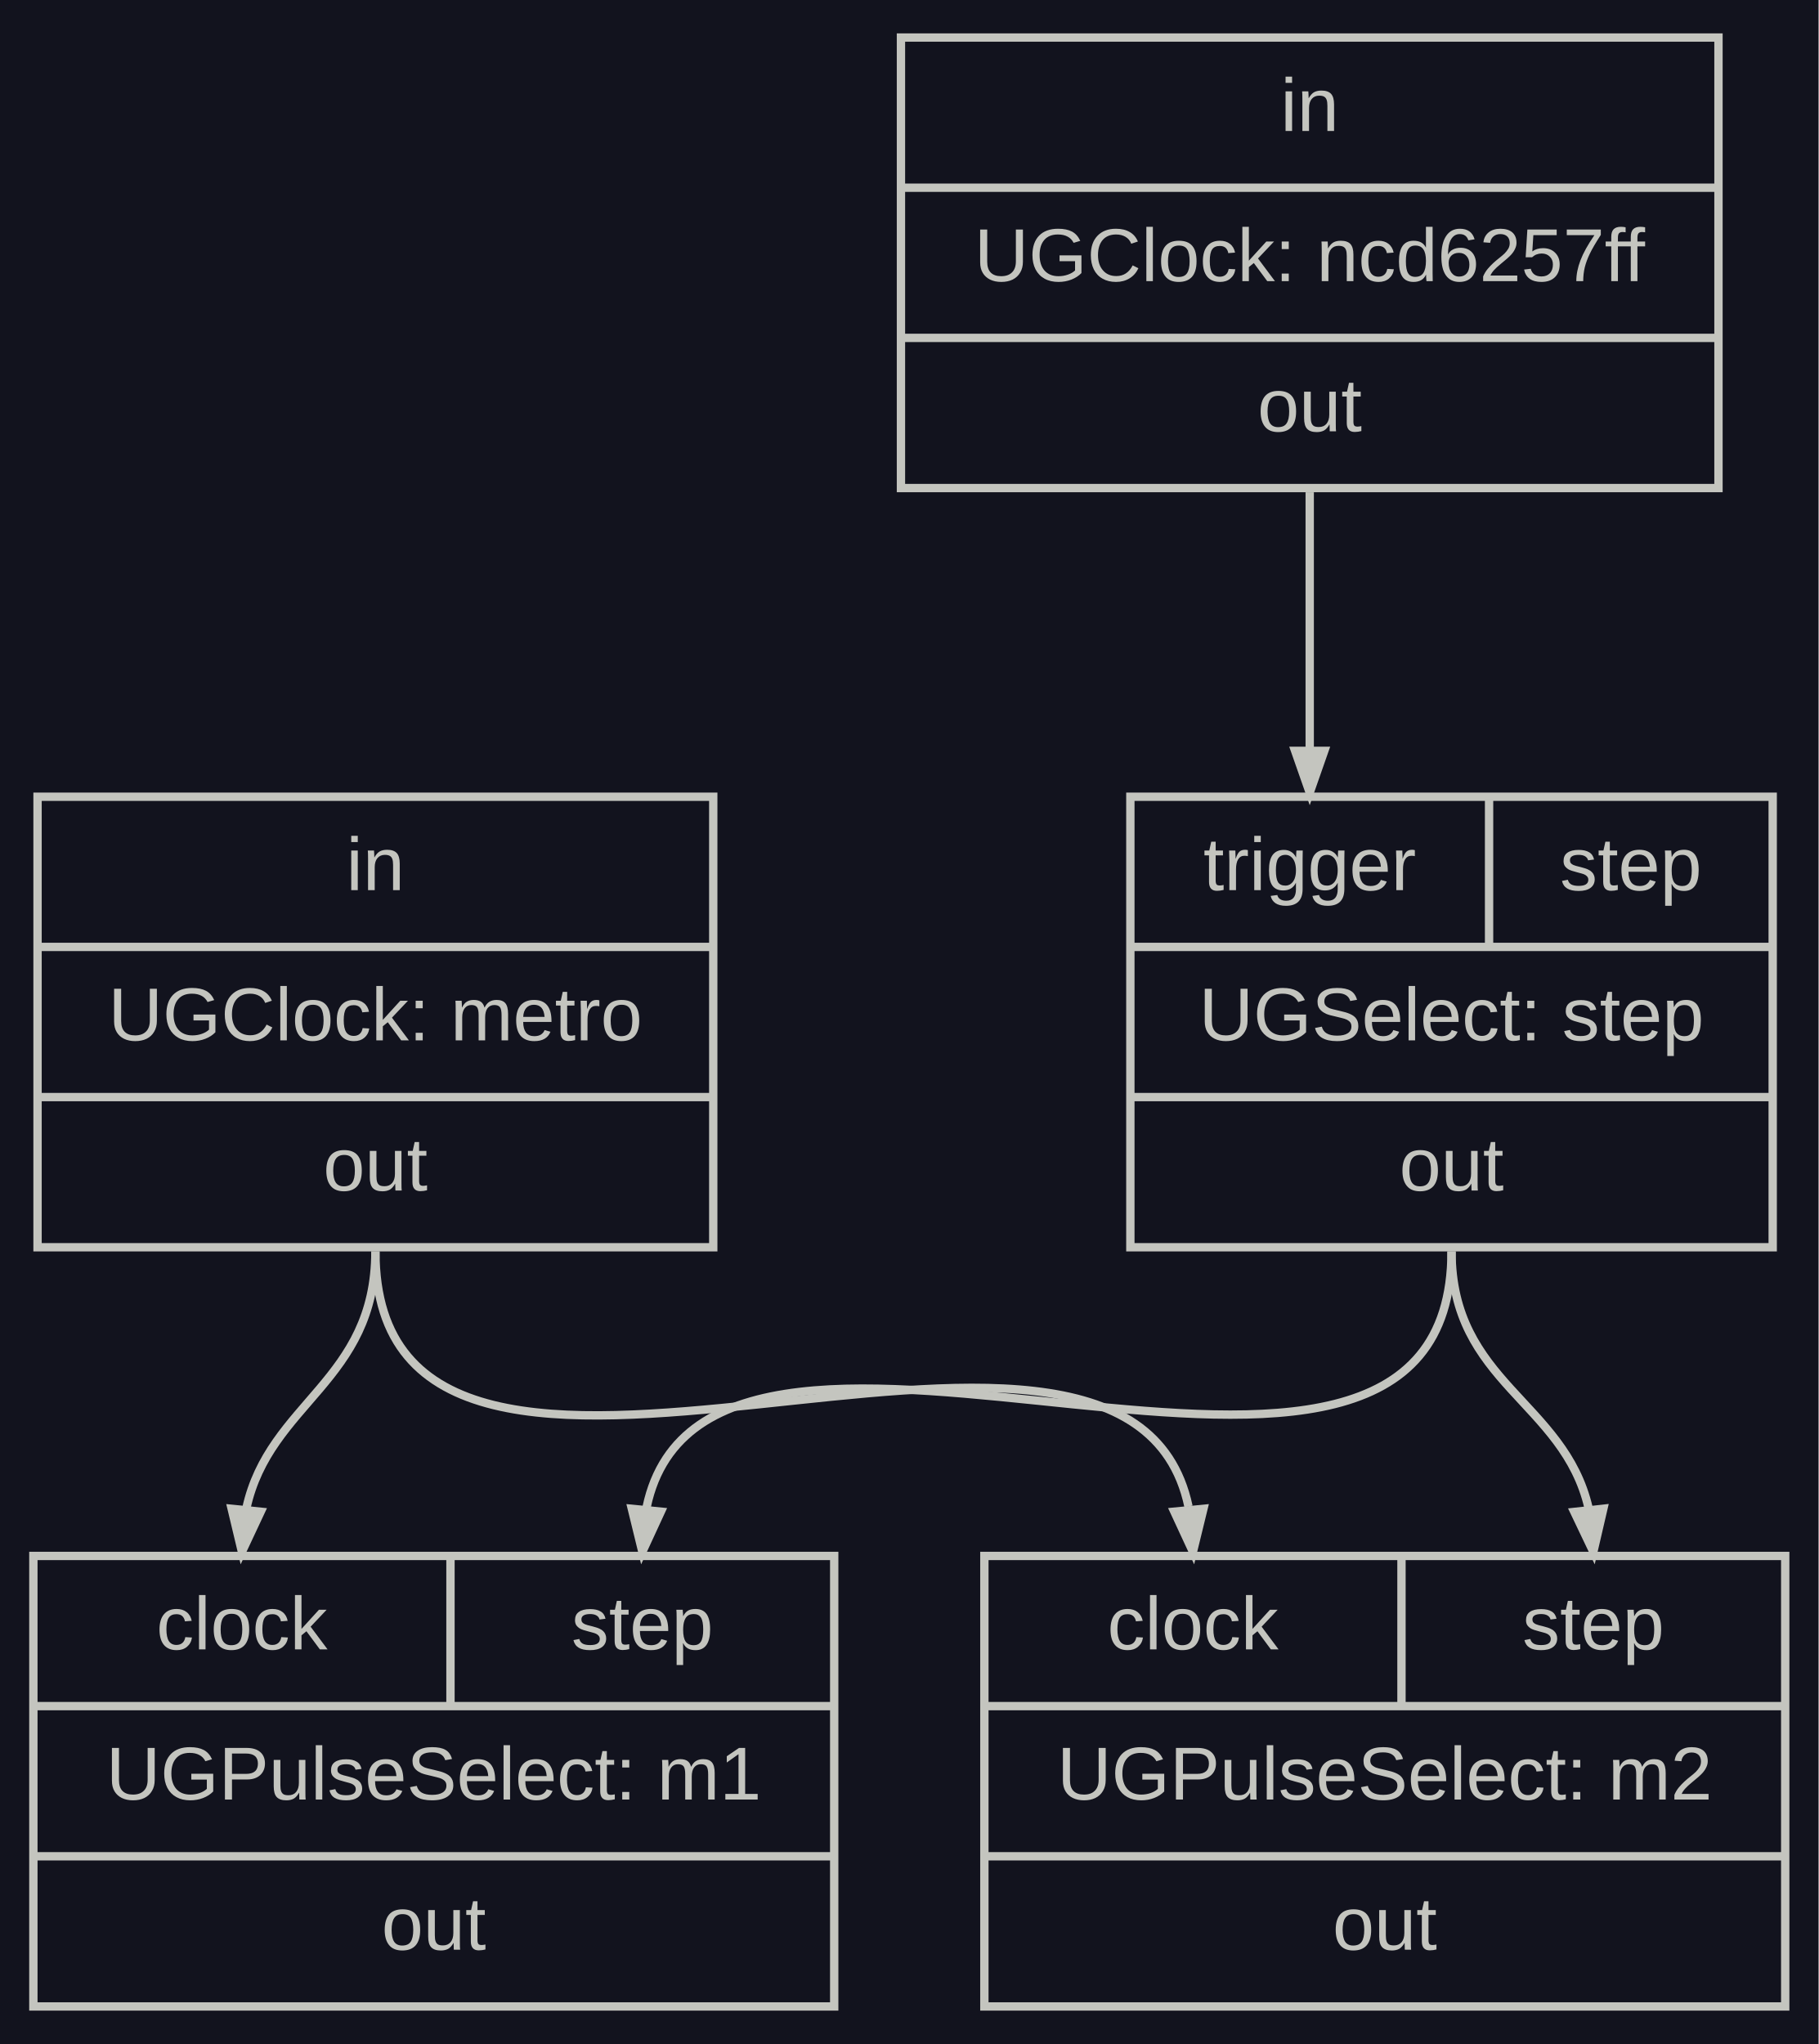
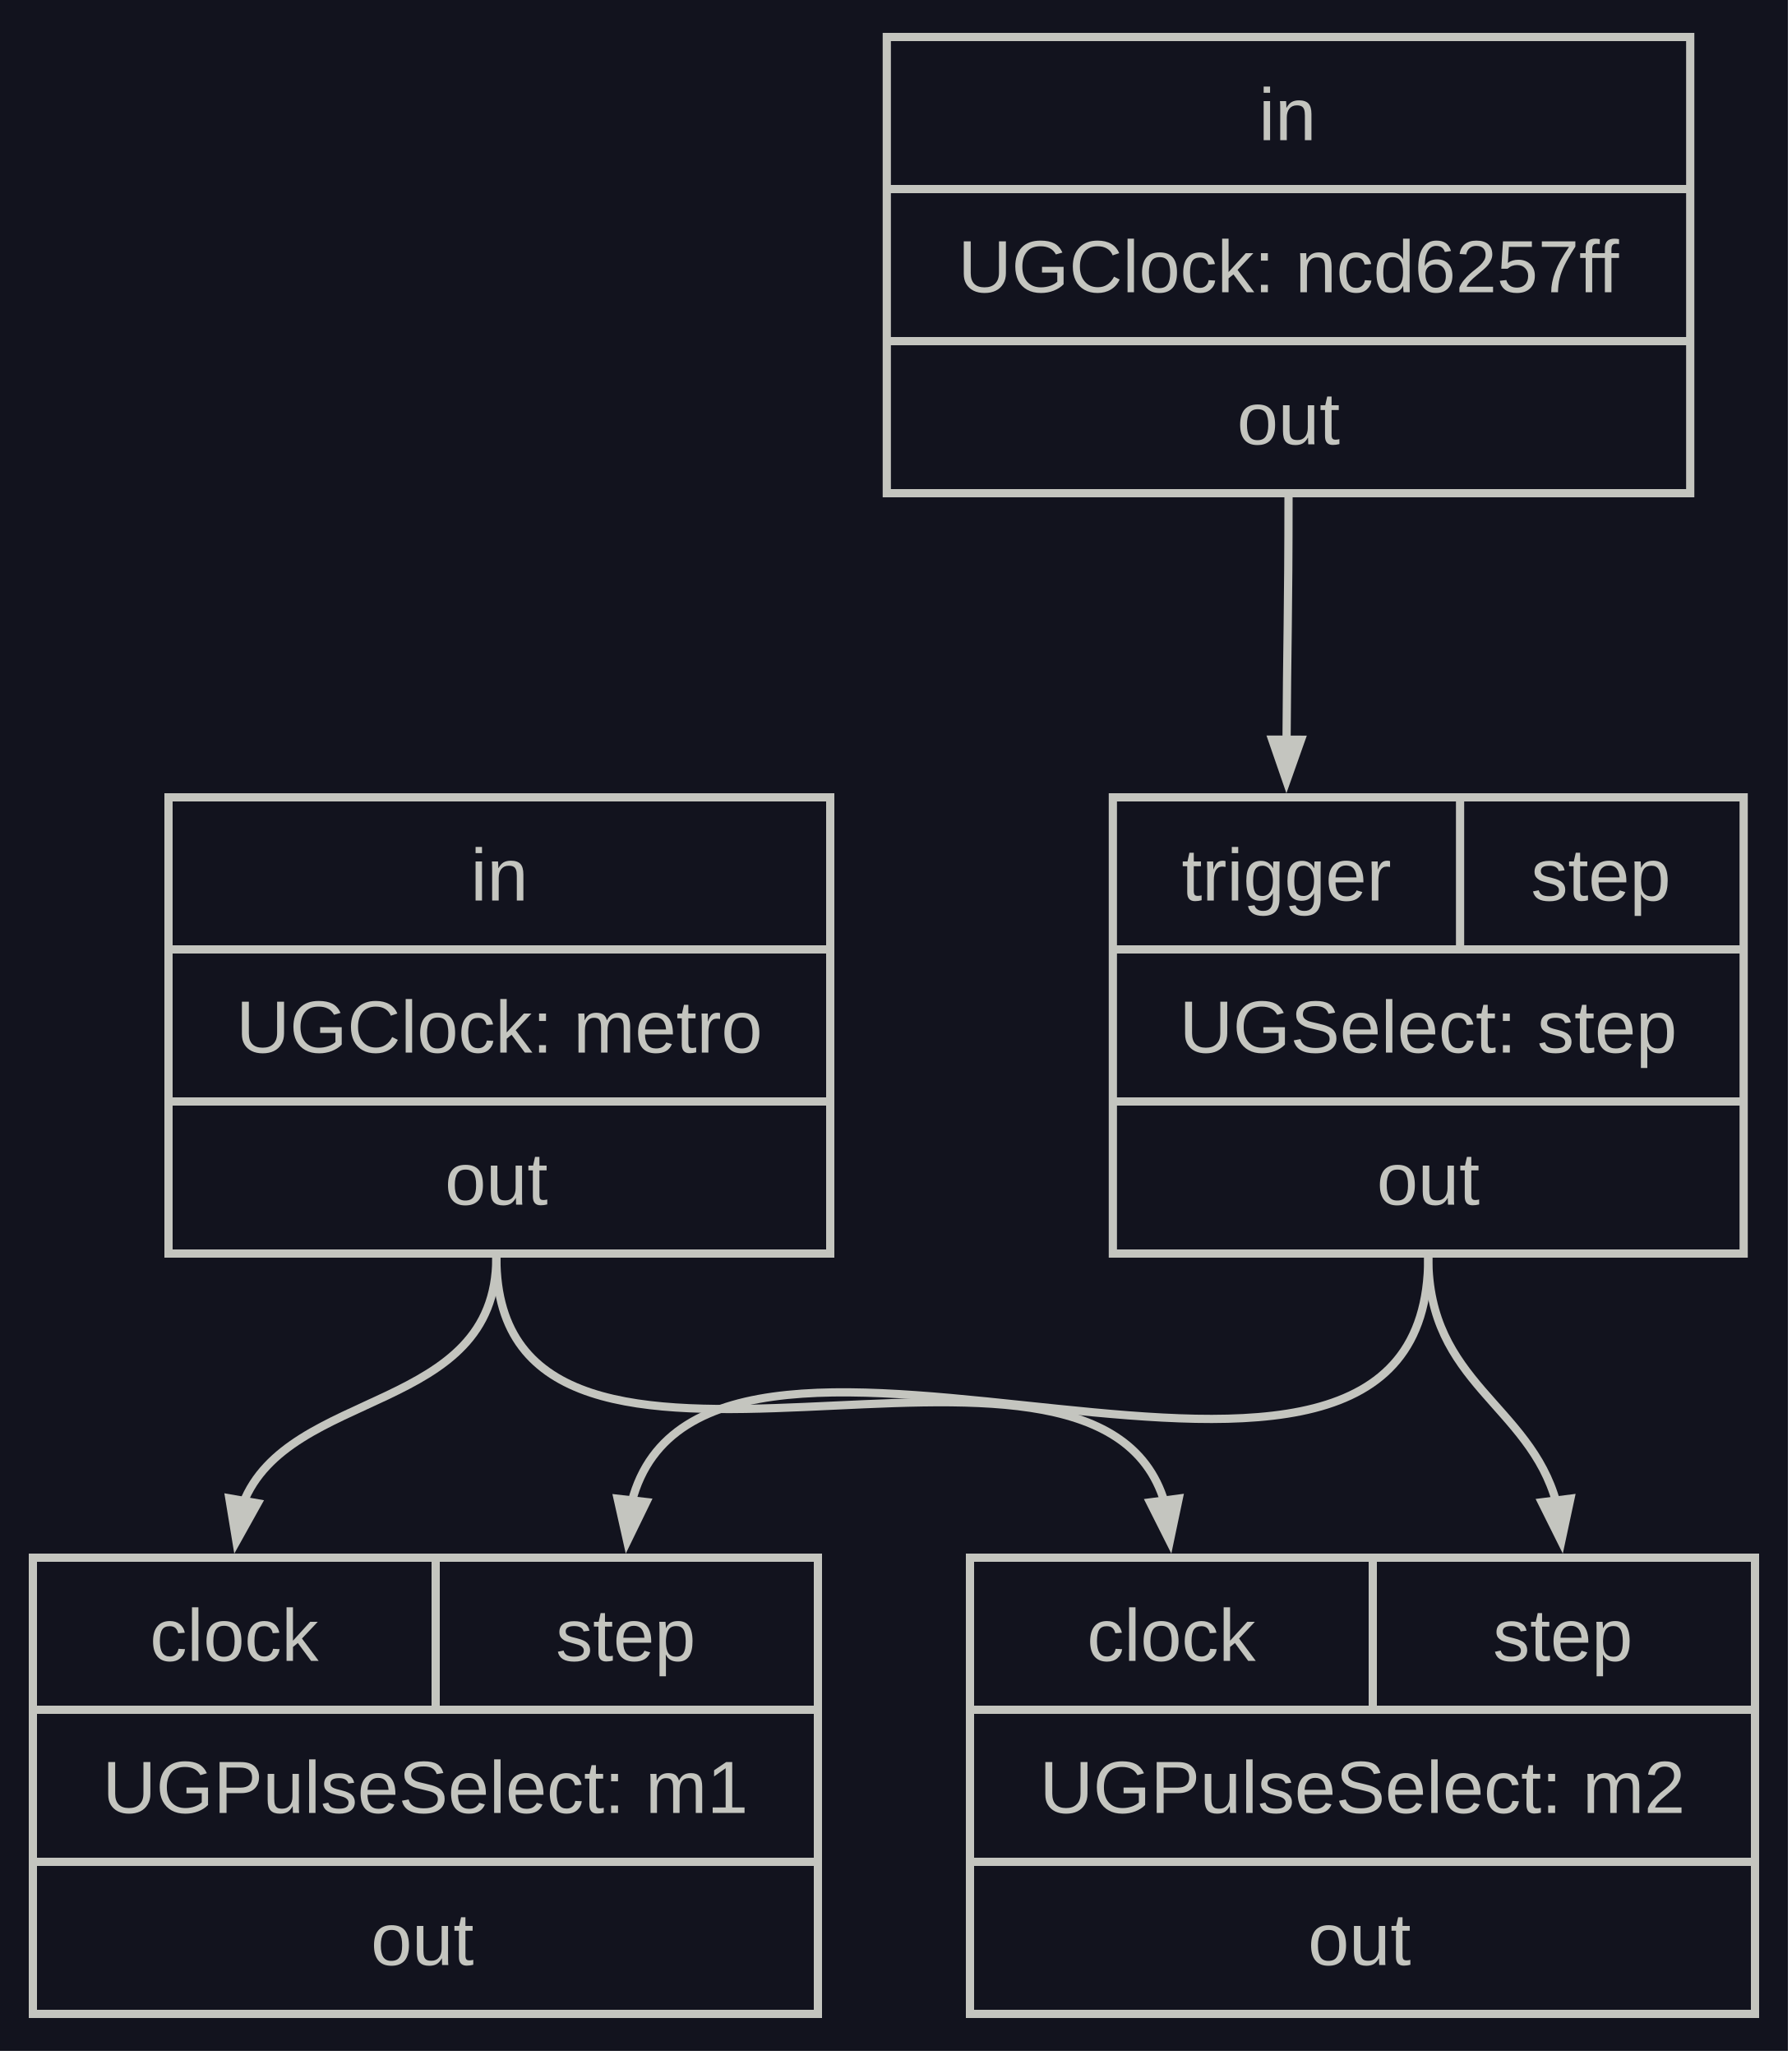
- <svg xmlns="http://www.w3.org/2000/svg" width="218pt" height="245pt" viewBox="0.00 0.00 218.00 245.00">
-   <g id="graph0" class="graph" transform="scale(1 1) rotate(0) translate(4 241)">
-     <polygon fill="#12131e" stroke="transparent" points="-4,4 -4,-241 214,-241 214,4 -4,4" />
+ <svg xmlns="http://www.w3.org/2000/svg" width="218pt" height="250pt" viewBox="0.00 0.00 218.00 250.00">
+   <g id="graph0" class="graph" transform="scale(1 1) rotate(0) translate(4 245.5)">
+     <polygon fill="#12131e" stroke="none" points="-4,4 -4,-245.5 213.5,-245.5 213.5,4 -4,4" />
    <g id="node1" class="node">
-       <polygon fill="none" stroke="#c4c5bf" points="0.5,-91.5 0.5,-145.5 81.5,-145.5 81.5,-91.5 0.5,-91.5" />
-       <text text-anchor="middle" x="41" y="-134.3" font-family="Arial" font-size="9.00" fill="#c4c5bf">in</text>
-       <polyline fill="none" stroke="#c4c5bf" points="0.5,-127.5 81.5,-127.5 " />
-       <text text-anchor="middle" x="41" y="-116.3" font-family="Arial" font-size="9.00" fill="#c4c5bf">UGClock: metro</text>
-       <polyline fill="none" stroke="#c4c5bf" points="0.5,-109.5 81.5,-109.5 " />
-       <text text-anchor="middle" x="41" y="-98.3" font-family="Arial" font-size="9.00" fill="#c4c5bf">out</text>
+       <polygon fill="none" stroke="#c4c5bf" points="16.5,-93 16.5,-148.5 97,-148.5 97,-93 16.5,-93" />
+       <text xml:space="preserve" text-anchor="middle" x="56.75" y="-135.95" font-family="Arial" font-size="9.00" fill="#c4c5bf">in</text>
+       <polyline fill="none" stroke="#c4c5bf" points="16.5,-130 97,-130" />
+       <text xml:space="preserve" text-anchor="middle" x="56.75" y="-117.45" font-family="Arial" font-size="9.00" fill="#c4c5bf">UGClock: metro</text>
+       <polyline fill="none" stroke="#c4c5bf" points="16.5,-111.5 97,-111.5" />
+       <text xml:space="preserve" text-anchor="middle" x="56.38" y="-98.95" font-family="Arial" font-size="9.00" fill="#c4c5bf">out</text>
    </g>
    <g id="node4" class="node">
-       <polygon fill="none" stroke="#c4c5bf" points="0,-0.5 0,-54.5 96,-54.5 96,-0.5 0,-0.5" />
-       <text text-anchor="middle" x="25" y="-43.3" font-family="Arial" font-size="9.00" fill="#c4c5bf">clock</text>
-       <polyline fill="none" stroke="#c4c5bf" points="50,-36.5 50,-54.5 " />
-       <text text-anchor="middle" x="73" y="-43.3" font-family="Arial" font-size="9.00" fill="#c4c5bf">step</text>
-       <polyline fill="none" stroke="#c4c5bf" points="0,-36.5 96,-36.5 " />
-       <text text-anchor="middle" x="48" y="-25.3" font-family="Arial" font-size="9.00" fill="#c4c5bf">UGPulseSelect: m1</text>
-       <polyline fill="none" stroke="#c4c5bf" points="0,-18.5 96,-18.5 " />
-       <text text-anchor="middle" x="48" y="-7.3" font-family="Arial" font-size="9.00" fill="#c4c5bf">out</text>
+       <polygon fill="none" stroke="#c4c5bf" points="0,-0.5 0,-56 95.5,-56 95.5,-0.5 0,-0.5" />
+       <text xml:space="preserve" text-anchor="middle" x="24.5" y="-43.45" font-family="Arial" font-size="9.00" fill="#c4c5bf">clock</text>
+       <polyline fill="none" stroke="#c4c5bf" points="49,-37.5 49,-56" />
+       <text xml:space="preserve" text-anchor="middle" x="72.12" y="-43.45" font-family="Arial" font-size="9.00" fill="#c4c5bf">step</text>
+       <polyline fill="none" stroke="#c4c5bf" points="0,-37.5 95.5,-37.5" />
+       <text xml:space="preserve" text-anchor="middle" x="47.75" y="-24.95" font-family="Arial" font-size="9.00" fill="#c4c5bf">UGPulseSelect: m1</text>
+       <polyline fill="none" stroke="#c4c5bf" points="0,-19 95.5,-19" />
+       <text xml:space="preserve" text-anchor="middle" x="47.38" y="-6.45" font-family="Arial" font-size="9.00" fill="#c4c5bf">out</text>
    </g>
    <g id="edge2" class="edge">
-       <path fill="none" stroke="#c4c5bf" d="M41,-91C41,-75.41 28.31,-72.92 25.53,-60.2" />
-       <polygon fill="#c4c5bf" stroke="#c4c5bf" points="27.25,-59.8 25,-55 23.77,-60.15 27.25,-59.8" />
+       <path fill="none" stroke="#c4c5bf" d="M56.38,-92.5C56.38,-73.47 31.09,-76.73 25.56,-62.58" />
+       <polygon fill="#c4c5bf" stroke="#c4c5bf" points="27.34,-62.62 24.76,-57.99 23.9,-63.22 27.34,-62.62" />
    </g>
    <g id="node5" class="node">
-       <polygon fill="none" stroke="#c4c5bf" points="114,-0.5 114,-54.5 210,-54.5 210,-0.5 114,-0.5" />
-       <text text-anchor="middle" x="139" y="-43.3" font-family="Arial" font-size="9.00" fill="#c4c5bf">clock</text>
-       <polyline fill="none" stroke="#c4c5bf" points="164,-36.5 164,-54.5 " />
-       <text text-anchor="middle" x="187" y="-43.3" font-family="Arial" font-size="9.00" fill="#c4c5bf">step</text>
-       <polyline fill="none" stroke="#c4c5bf" points="114,-36.5 210,-36.5 " />
-       <text text-anchor="middle" x="162" y="-25.3" font-family="Arial" font-size="9.00" fill="#c4c5bf">UGPulseSelect: m2</text>
-       <polyline fill="none" stroke="#c4c5bf" points="114,-18.5 210,-18.5 " />
-       <text text-anchor="middle" x="162" y="-7.3" font-family="Arial" font-size="9.00" fill="#c4c5bf">out</text>
+       <polygon fill="none" stroke="#c4c5bf" points="114,-0.5 114,-56 209.5,-56 209.5,-0.5 114,-0.5" />
+       <text xml:space="preserve" text-anchor="middle" x="138.5" y="-43.45" font-family="Arial" font-size="9.00" fill="#c4c5bf">clock</text>
+       <polyline fill="none" stroke="#c4c5bf" points="163,-37.5 163,-56" />
+       <text xml:space="preserve" text-anchor="middle" x="186.12" y="-43.45" font-family="Arial" font-size="9.00" fill="#c4c5bf">step</text>
+       <polyline fill="none" stroke="#c4c5bf" points="114,-37.5 209.5,-37.5" />
+       <text xml:space="preserve" text-anchor="middle" x="161.75" y="-24.95" font-family="Arial" font-size="9.00" fill="#c4c5bf">UGPulseSelect: m2</text>
+       <polyline fill="none" stroke="#c4c5bf" points="114,-19 209.5,-19" />
+       <text xml:space="preserve" text-anchor="middle" x="161.38" y="-6.45" font-family="Arial" font-size="9.00" fill="#c4c5bf">out</text>
    </g>
    <g id="edge4" class="edge">
-       <path fill="none" stroke="#c4c5bf" d="M41,-91C41,-46.59 130.76,-96.71 138.47,-60.43" />
-       <polygon fill="#c4c5bf" stroke="#c4c5bf" points="140.26,-60.15 139,-55 136.77,-59.81 140.26,-60.15" />
+       <path fill="none" stroke="#c4c5bf" d="M56.38,-92.5C56.38,-54.98 129.16,-91.52 137.69,-62.68" />
+       <polygon fill="#c4c5bf" stroke="#c4c5bf" points="139.39,-63.19 138.3,-58 135.92,-62.73 139.39,-63.19" />
    </g>
    <g id="node2" class="node">
-       <polygon fill="none" stroke="#c4c5bf" points="104,-182.5 104,-236.5 202,-236.5 202,-182.5 104,-182.5" />
-       <text text-anchor="middle" x="153" y="-225.3" font-family="Arial" font-size="9.00" fill="#c4c5bf">in</text>
-       <polyline fill="none" stroke="#c4c5bf" points="104,-218.5 202,-218.5 " />
-       <text text-anchor="middle" x="153" y="-207.3" font-family="Arial" font-size="9.00" fill="#c4c5bf">UGClock: ncd6257ff</text>
-       <polyline fill="none" stroke="#c4c5bf" points="104,-200.5 202,-200.5 " />
-       <text text-anchor="middle" x="153" y="-189.3" font-family="Arial" font-size="9.00" fill="#c4c5bf">out</text>
+       <polygon fill="none" stroke="#c4c5bf" points="103.88,-185.5 103.88,-241 201.62,-241 201.62,-185.5 103.88,-185.5" />
+       <text xml:space="preserve" text-anchor="middle" x="152.62" y="-228.45" font-family="Arial" font-size="9.00" fill="#c4c5bf">in</text>
+       <polyline fill="none" stroke="#c4c5bf" points="103.88,-222.5 201.62,-222.5" />
+       <text xml:space="preserve" text-anchor="middle" x="152.75" y="-209.95" font-family="Arial" font-size="9.00" fill="#c4c5bf">UGClock: ncd6257ff</text>
+       <polyline fill="none" stroke="#c4c5bf" points="103.88,-204 201.62,-204" />
+       <text xml:space="preserve" text-anchor="middle" x="152.75" y="-191.45" font-family="Arial" font-size="9.00" fill="#c4c5bf">out</text>
    </g>
    <g id="node3" class="node">
-       <polygon fill="none" stroke="#c4c5bf" points="131.5,-91.5 131.5,-145.5 208.5,-145.5 208.5,-91.5 131.5,-91.5" />
-       <text text-anchor="middle" x="153" y="-134.3" font-family="Arial" font-size="9.00" fill="#c4c5bf">trigger</text>
-       <polyline fill="none" stroke="#c4c5bf" points="174.5,-127.5 174.5,-145.5 " />
-       <text text-anchor="middle" x="191.5" y="-134.3" font-family="Arial" font-size="9.00" fill="#c4c5bf">step</text>
-       <polyline fill="none" stroke="#c4c5bf" points="131.5,-127.5 208.5,-127.5 " />
-       <text text-anchor="middle" x="170" y="-116.3" font-family="Arial" font-size="9.00" fill="#c4c5bf">UGSelect: step</text>
-       <polyline fill="none" stroke="#c4c5bf" points="131.5,-109.5 208.5,-109.5 " />
-       <text text-anchor="middle" x="170" y="-98.3" font-family="Arial" font-size="9.00" fill="#c4c5bf">out</text>
+       <polygon fill="none" stroke="#c4c5bf" points="131.38,-93 131.38,-148.5 208.12,-148.5 208.12,-93 131.38,-93" />
+       <text xml:space="preserve" text-anchor="middle" x="152.5" y="-135.95" font-family="Arial" font-size="9.00" fill="#c4c5bf">trigger</text>
+       <polyline fill="none" stroke="#c4c5bf" points="173.62,-130 173.62,-148.5" />
+       <text xml:space="preserve" text-anchor="middle" x="190.75" y="-135.95" font-family="Arial" font-size="9.00" fill="#c4c5bf">step</text>
+       <polyline fill="none" stroke="#c4c5bf" points="131.38,-130 208.12,-130" />
+       <text xml:space="preserve" text-anchor="middle" x="169.75" y="-117.45" font-family="Arial" font-size="9.00" fill="#c4c5bf">UGSelect: step</text>
+       <polyline fill="none" stroke="#c4c5bf" points="131.38,-111.5 208.12,-111.5" />
+       <text xml:space="preserve" text-anchor="middle" x="169.75" y="-98.95" font-family="Arial" font-size="9.00" fill="#c4c5bf">out</text>
    </g>
    <g id="edge1" class="edge">
-       <path fill="none" stroke="#c4c5bf" d="M153,-182C153,-167.88 153,-163.1 153,-151.17" />
-       <polygon fill="#c4c5bf" stroke="#c4c5bf" points="154.75,-151 153,-146 151.25,-151 154.75,-151" />
+       <path fill="none" stroke="#c4c5bf" d="M152.75,-185C152.75,-171.37 152.57,-166.45 152.51,-155.41" />
+       <polygon fill="#c4c5bf" stroke="#c4c5bf" points="154.27,-155.51 152.5,-150.51 150.77,-155.52 154.27,-155.51" />
    </g>
    <g id="edge3" class="edge">
-       <path fill="none" stroke="#c4c5bf" d="M170,-91C170,-46.99 81.16,-96.36 73.52,-60.38" />
-       <polygon fill="#c4c5bf" stroke="#c4c5bf" points="75.22,-59.81 73,-55 71.74,-60.15 75.22,-59.81" />
+       <path fill="none" stroke="#c4c5bf" d="M169.75,-92.5C169.75,-48.6 81.79,-97.27 72.85,-62.78" />
+       <polygon fill="#c4c5bf" stroke="#c4c5bf" points="74.62,-62.77 72.3,-58 71.14,-63.17 74.62,-62.77" />
    </g>
    <g id="edge5" class="edge">
-       <path fill="none" stroke="#c4c5bf" d="M170,-91C170,-75.24 183.48,-73.03 186.43,-60.24" />
-       <polygon fill="#c4c5bf" stroke="#c4c5bf" points="188.2,-60.16 187,-55 184.72,-59.78 188.2,-60.16" />
+       <path fill="none" stroke="#c4c5bf" d="M169.75,-92.5C169.75,-77.26 182.06,-74.6 185.34,-62.7" />
+       <polygon fill="#c4c5bf" stroke="#c4c5bf" points="187.04,-63.18 185.93,-58 183.57,-62.74 187.04,-63.18" />
    </g>
  </g>
</svg>
